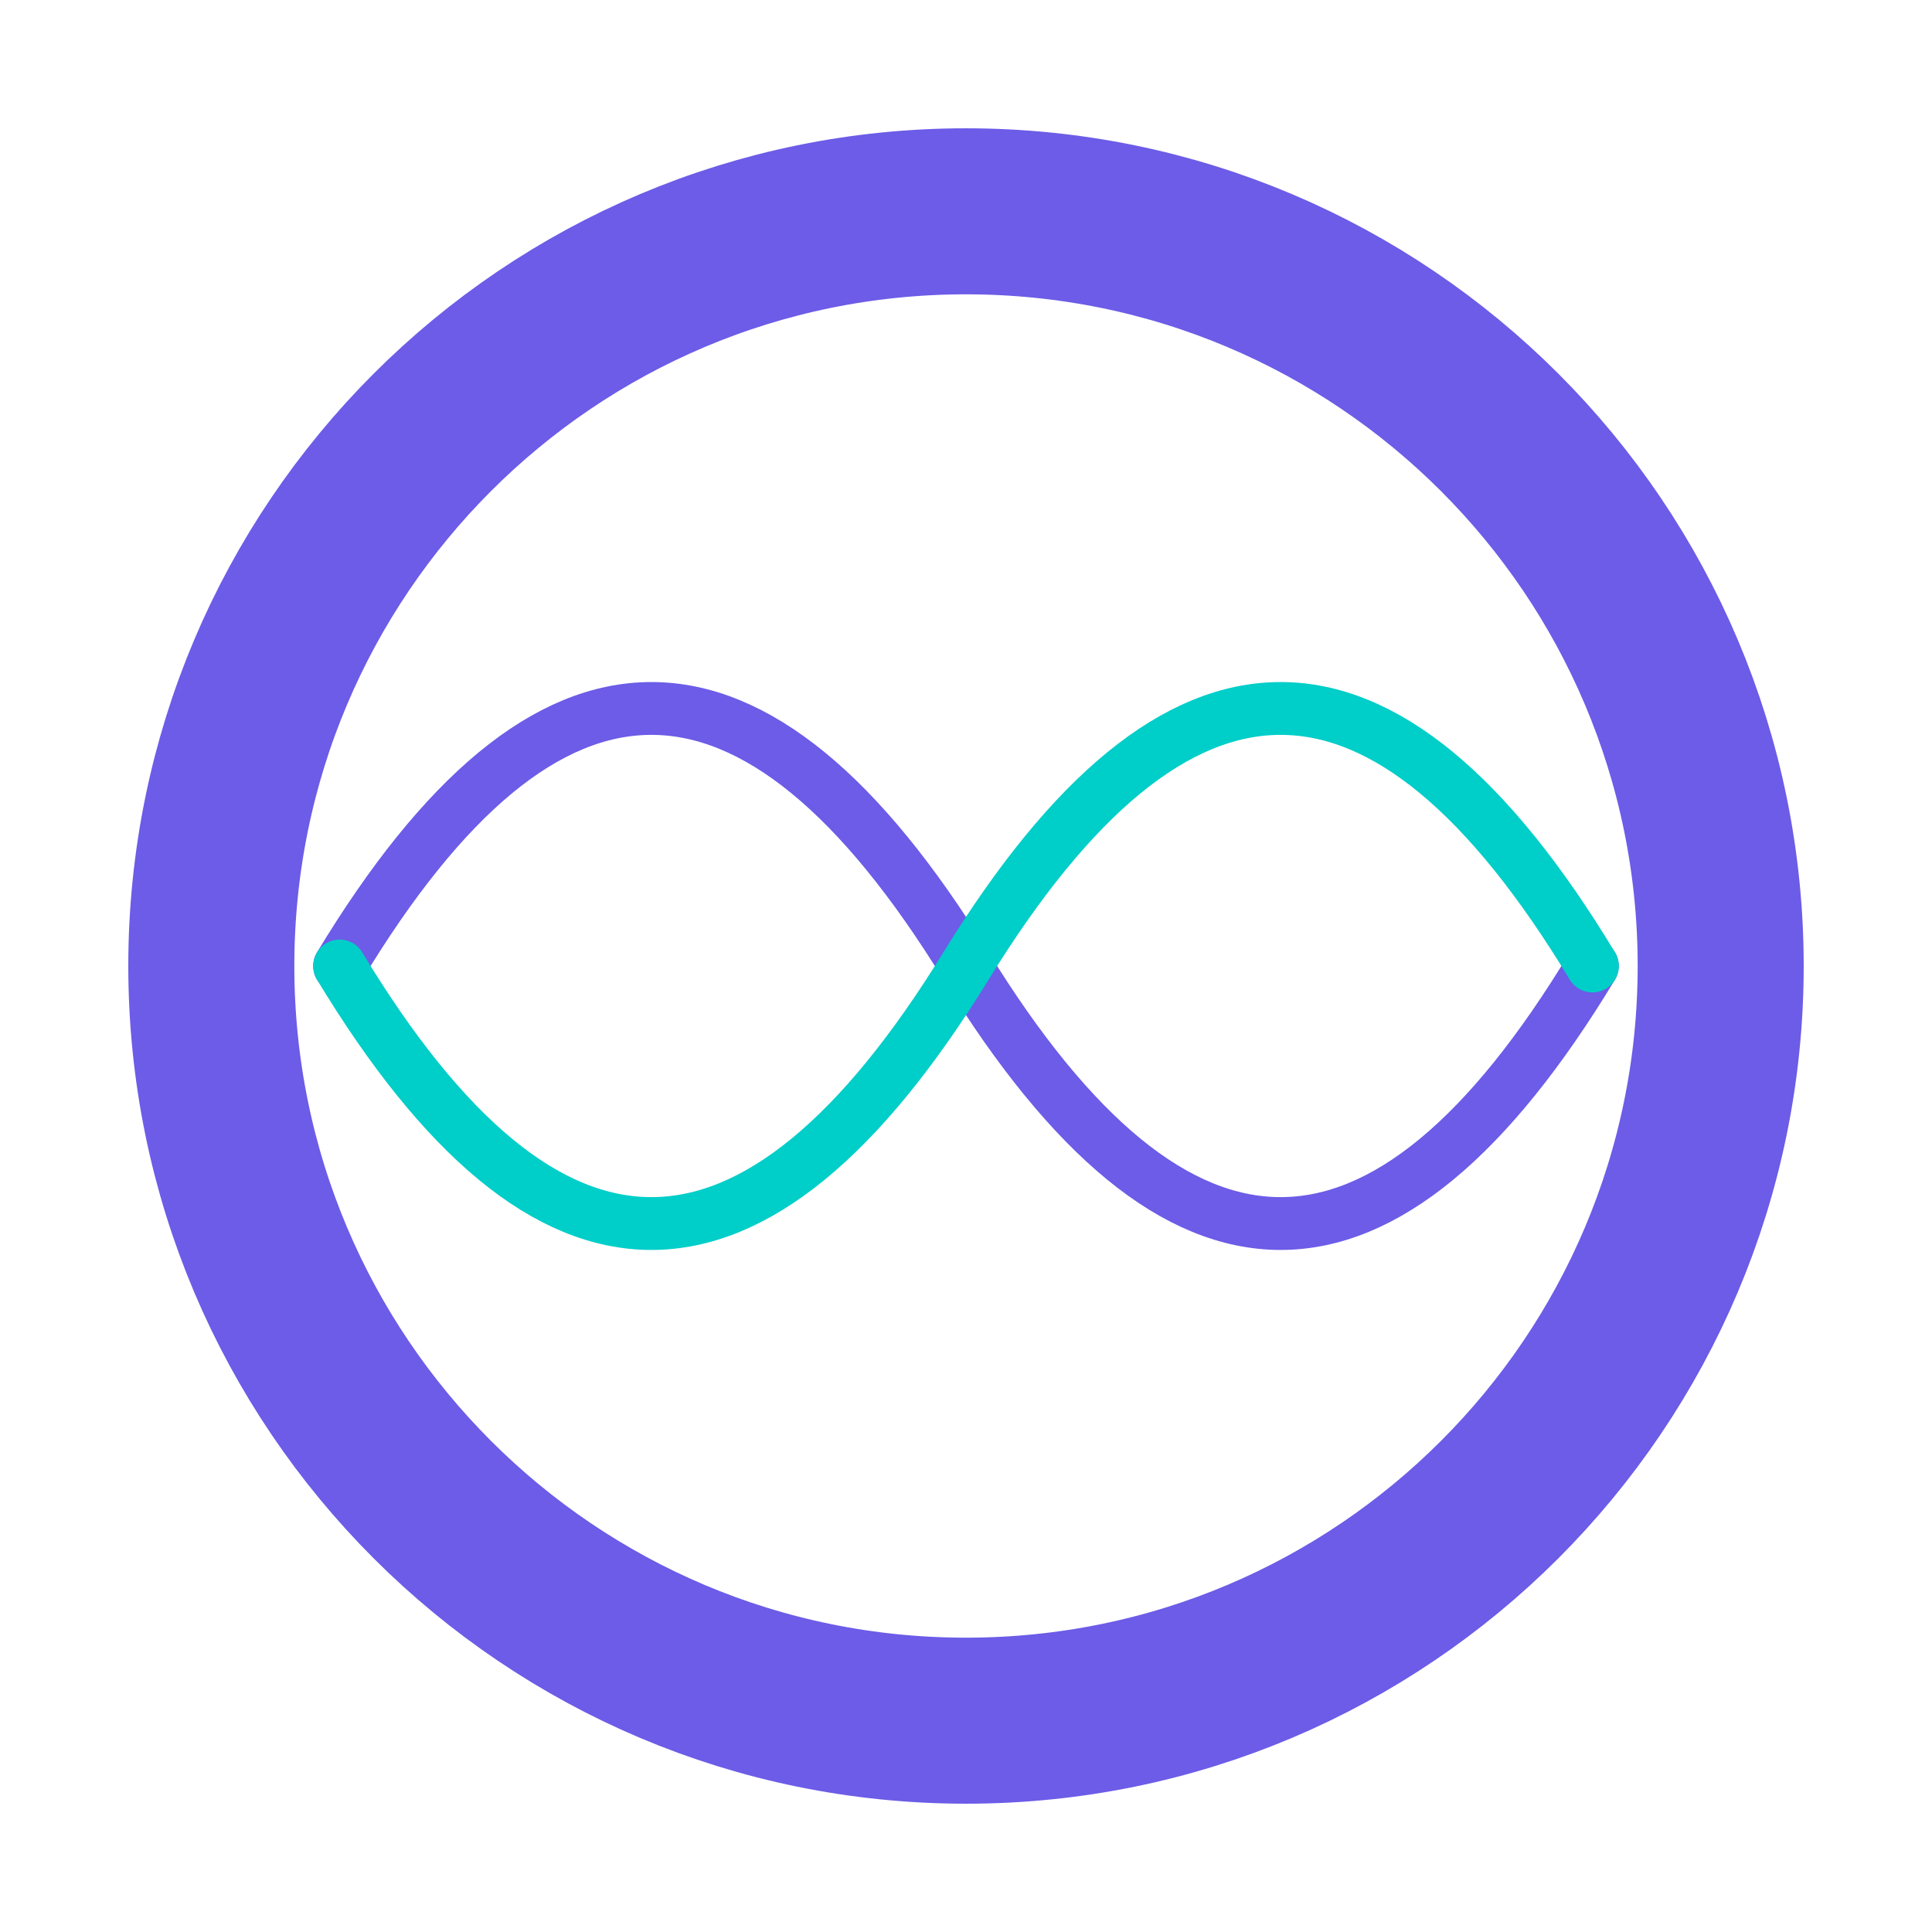
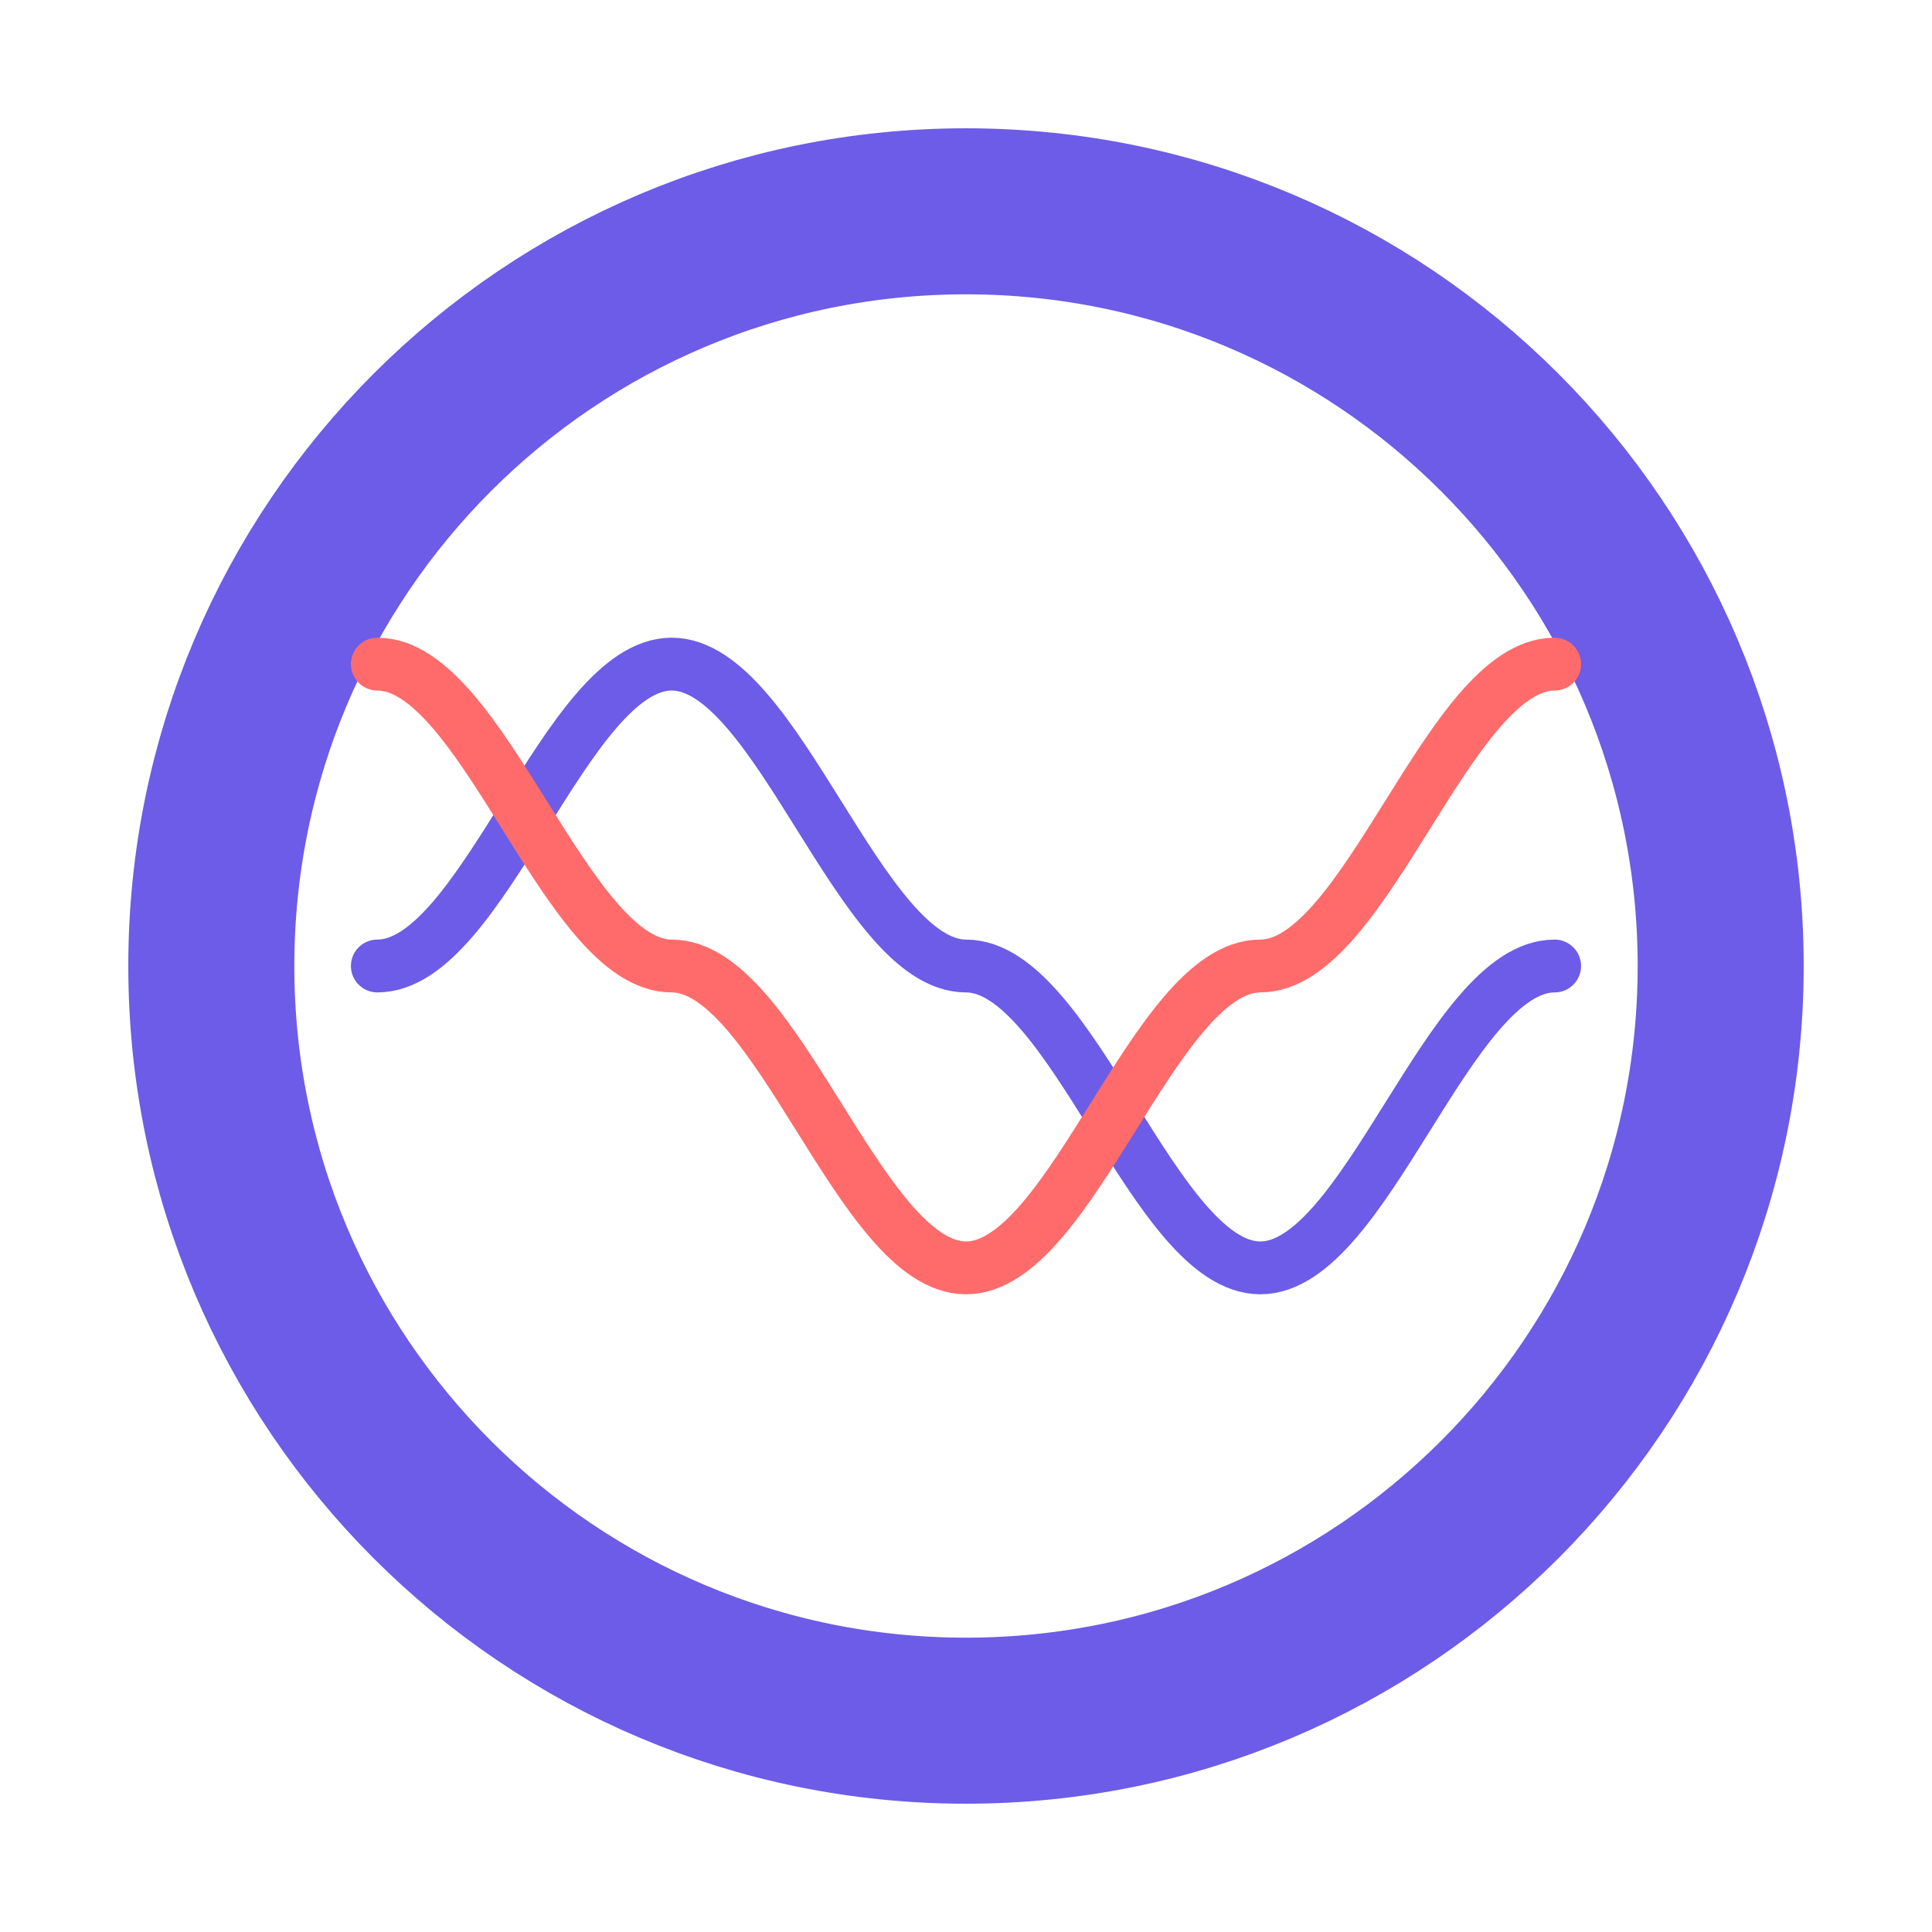
<svg xmlns="http://www.w3.org/2000/svg" viewBox="0 0 512 512" width="512" height="512">
  <circle cx="256" cy="256" r="200" fill="none" stroke="#6c5ce7" stroke-width="44" />
-   <path d="M 90 256 C 145 165, 200 165, 256 256 C 312 347, 367 347, 422 256" fill="none" stroke="#6c5ce7" stroke-width="14" stroke-linecap="round" />
-   <path d="M 90 256 C 145 347, 200 347, 256 256 C 312 165, 367 165, 422 256" fill="none" stroke="#00cec9" stroke-width="14" stroke-linecap="round" />
+   <path d="M 100 256 C 128 256, 150 176, 178 176 C 206 176, 228 256, 256 256 C 284 256, 306 336, 334 336 C 362 336, 384 256, 412 256" fill="none" stroke="#6c5ce7" stroke-width="14" stroke-linecap="round" />
+   <path d="M 100 176 C 128 176, 150 256, 178 256 C 206 256, 228 336, 256 336 C 284 336, 306 256, 334 256 C 362 256, 384 176, 412 176" fill="none" stroke="#ff6b6b" stroke-width="14" stroke-linecap="round" />
</svg>
